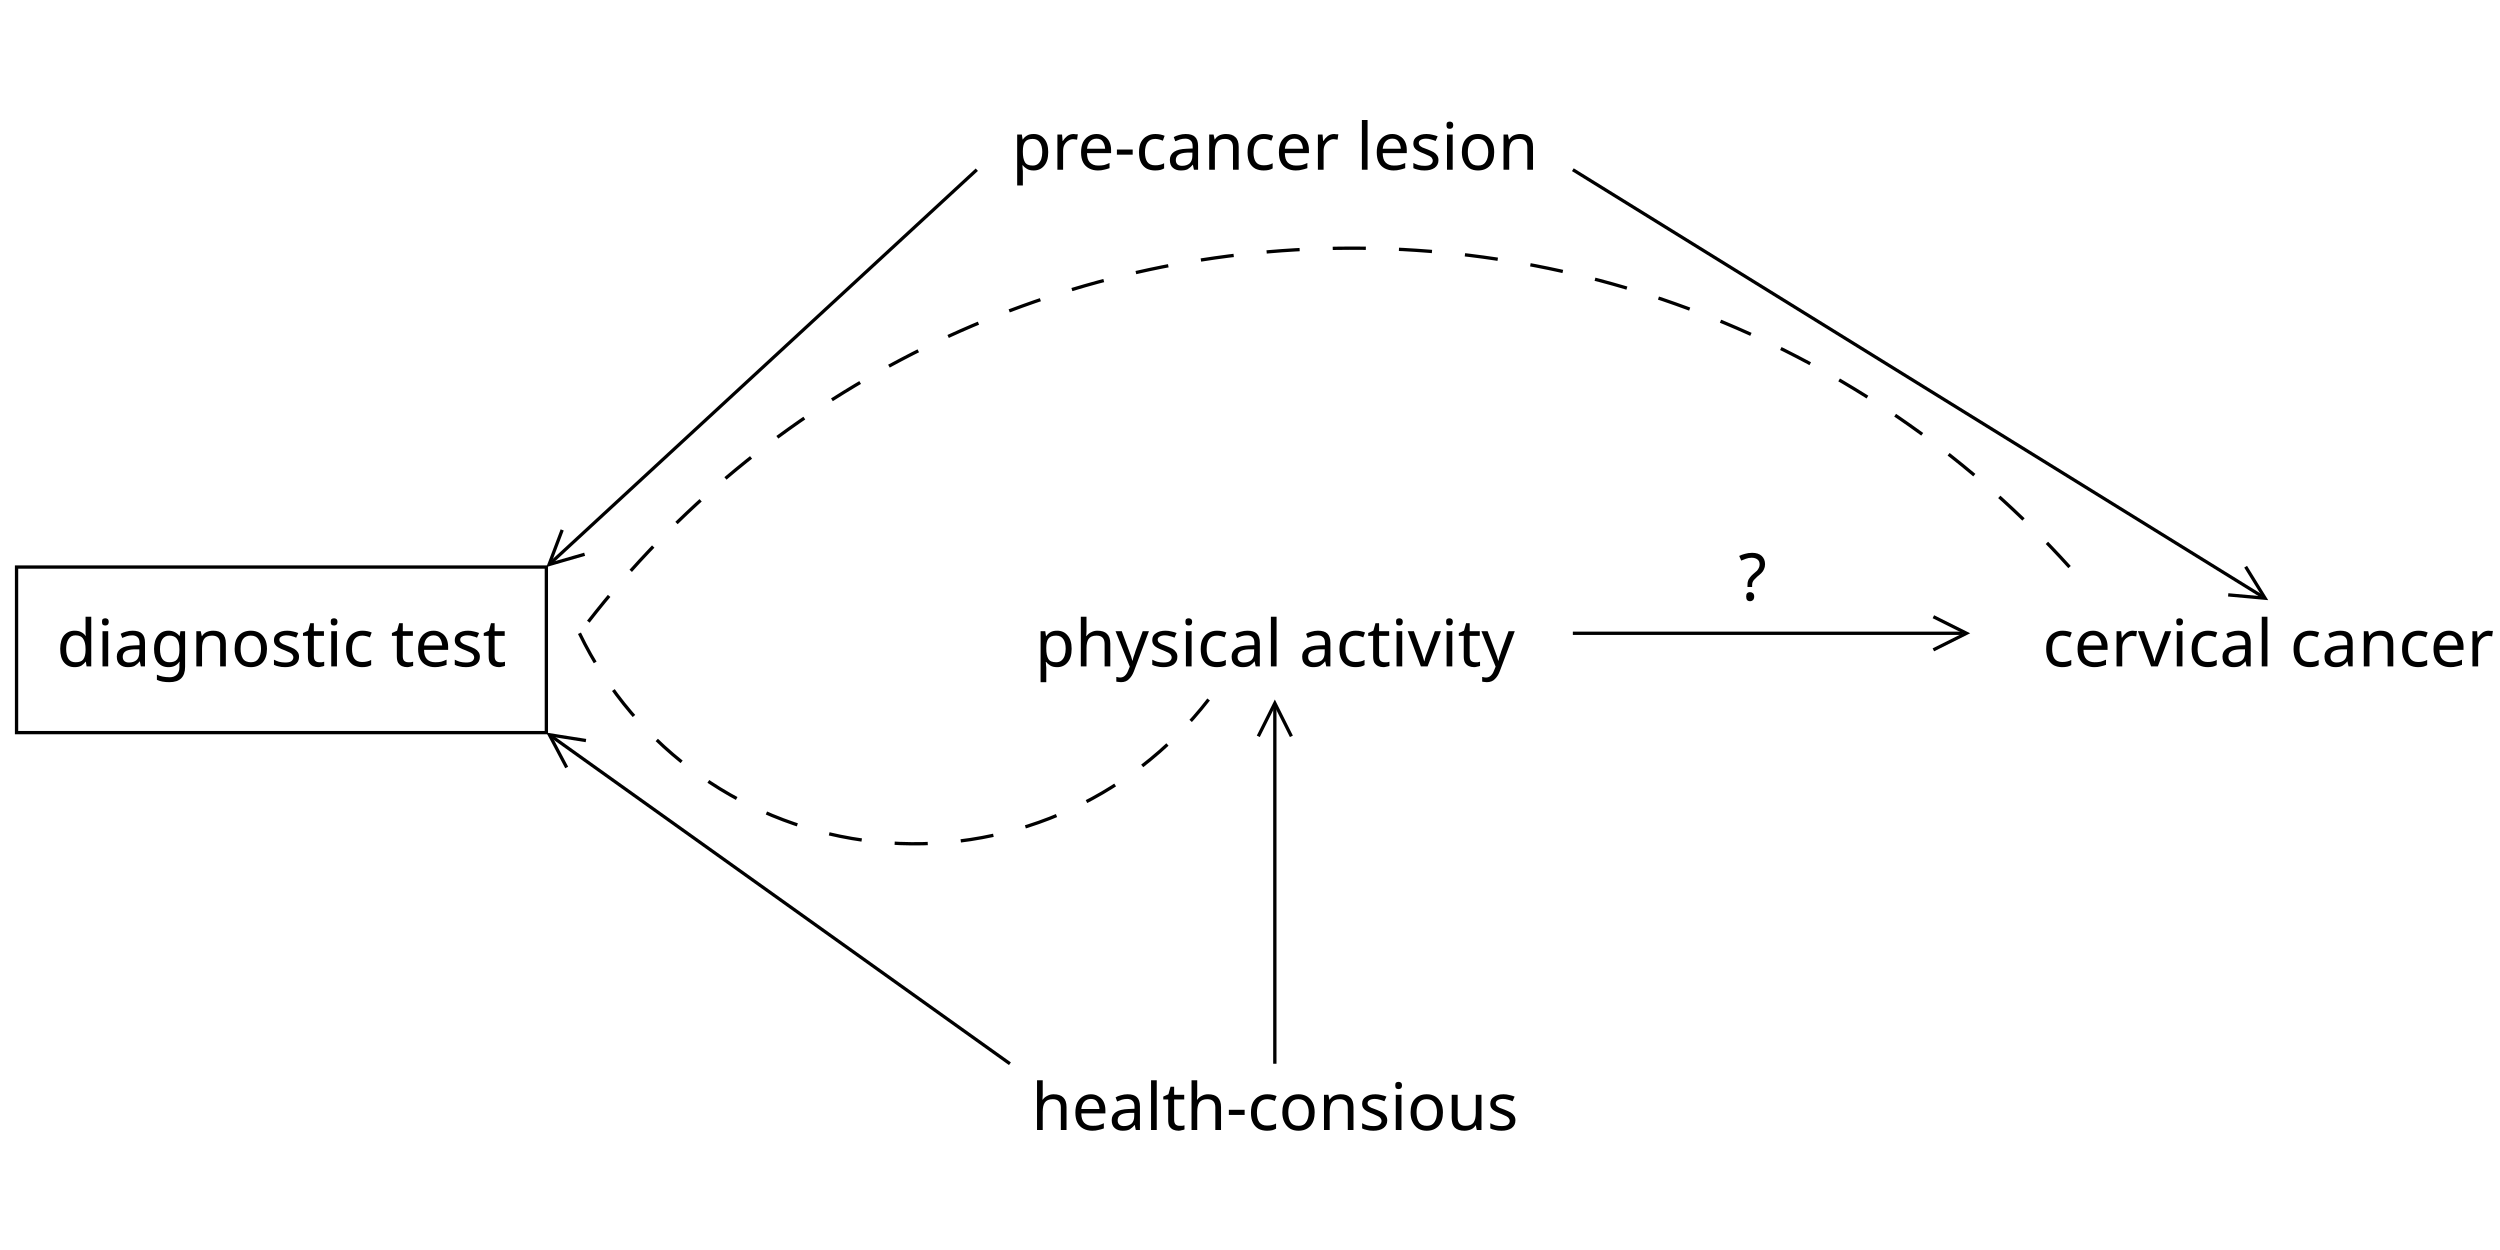
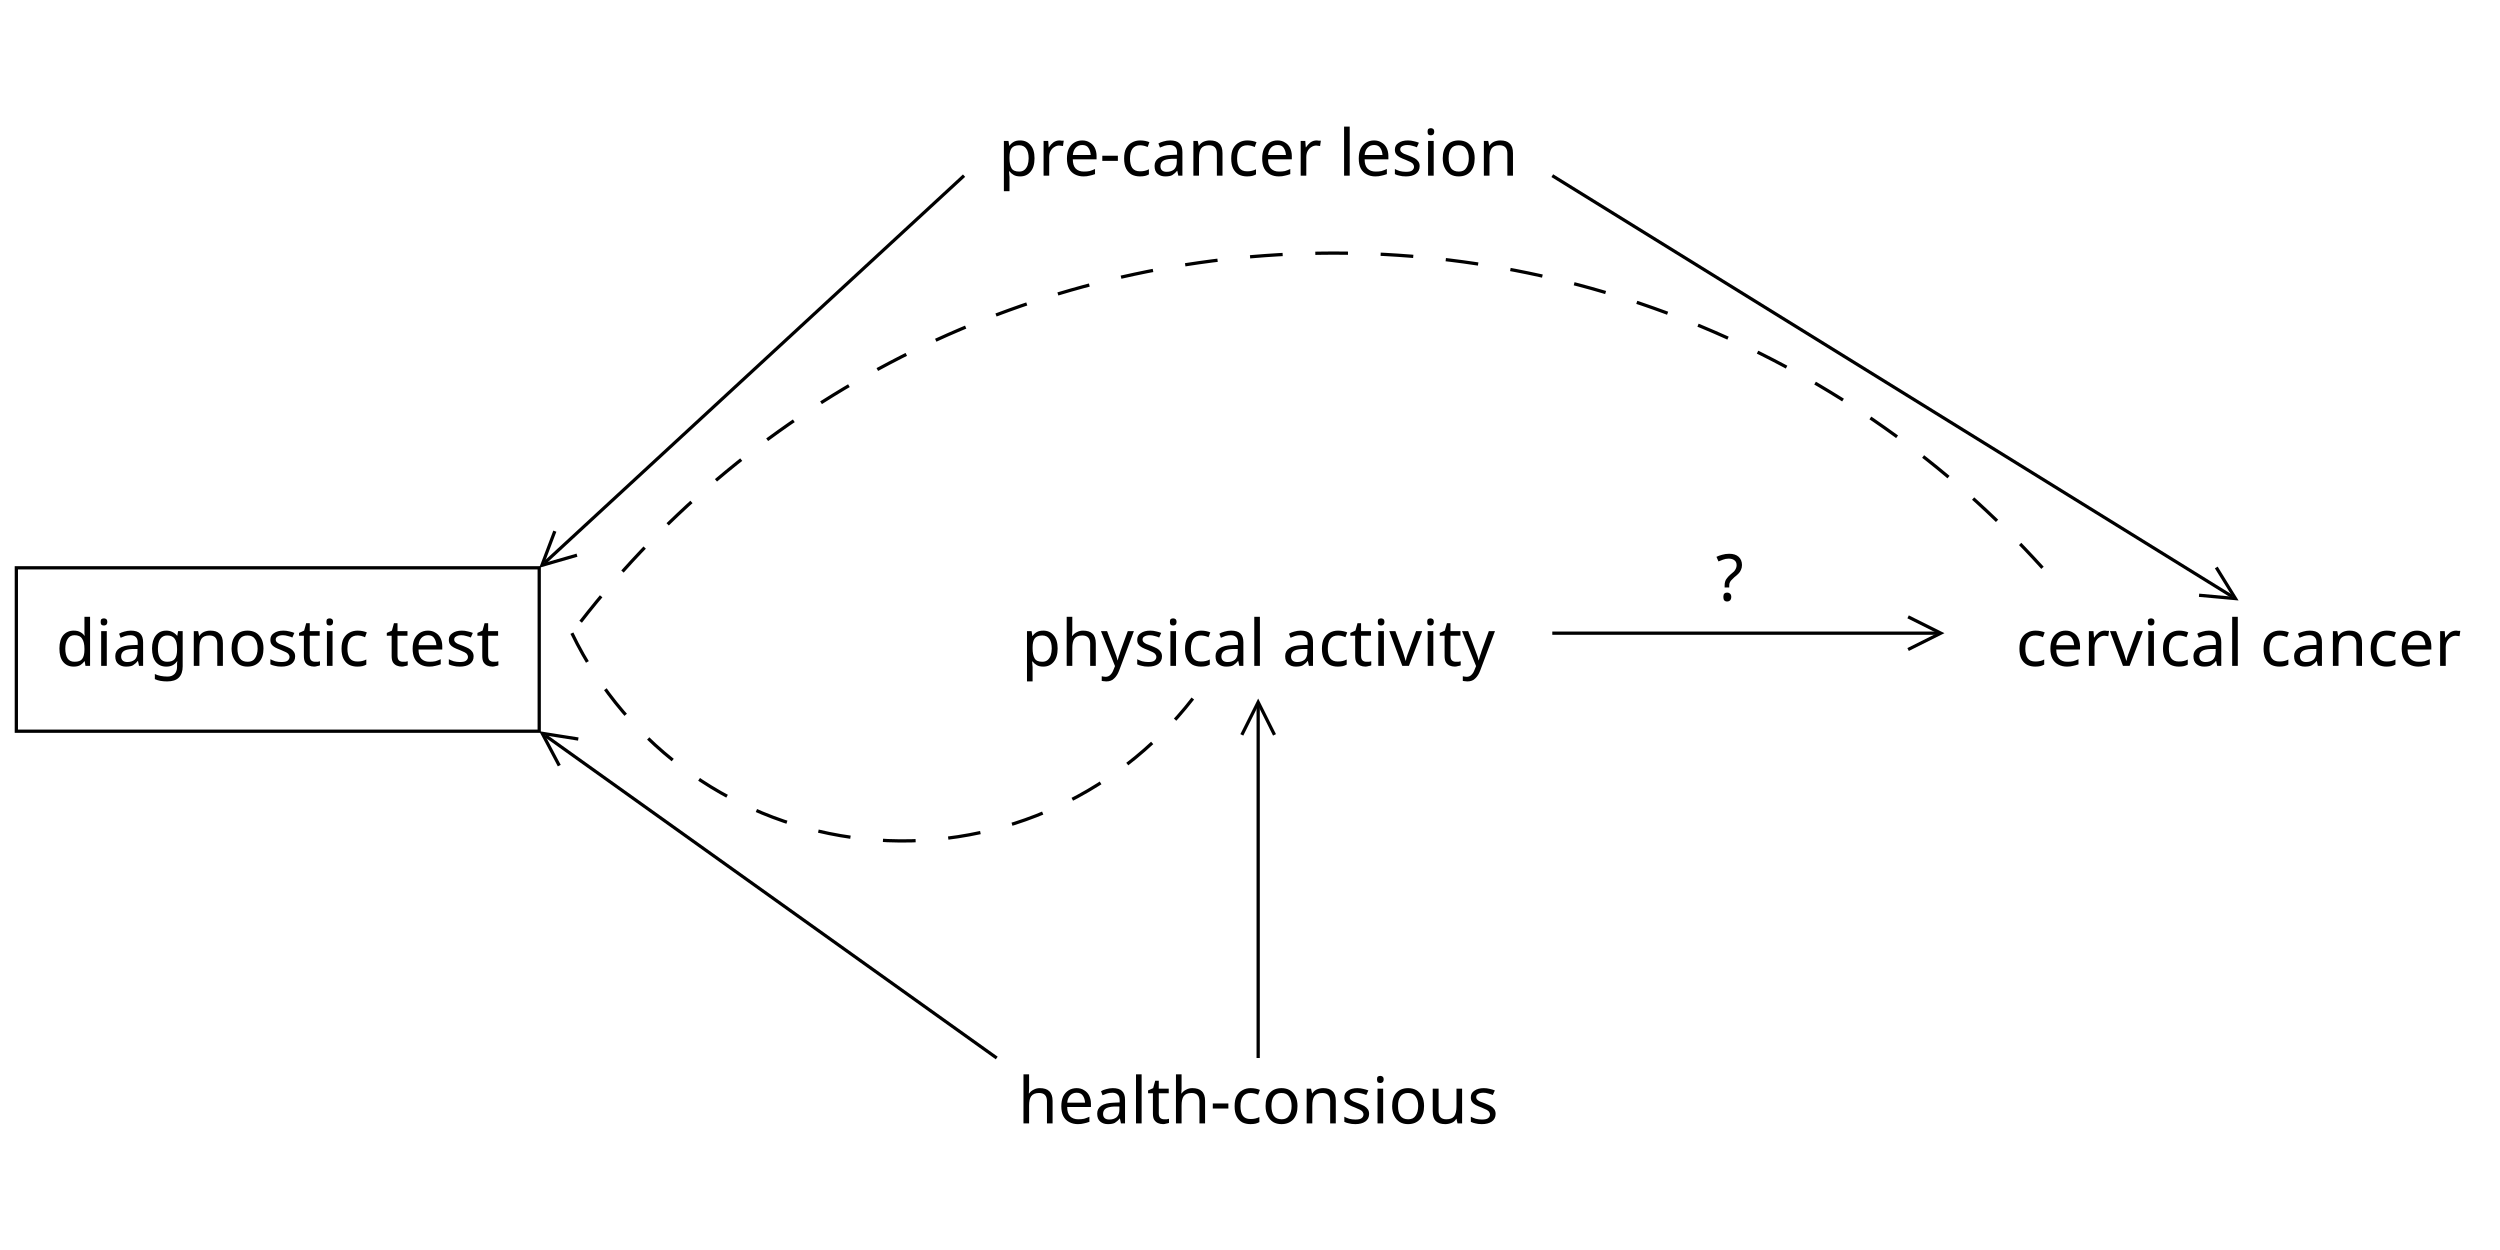
- <svg xmlns="http://www.w3.org/2000/svg" width="8cm" height="4cm" viewBox="53 46 151 63">
+ <svg xmlns="http://www.w3.org/2000/svg" width="8cm" height="4cm" viewBox="53 46 153 63">
  <text font-size="3.951" style="fill: #000000;text-anchor:middle;font-family:sans-serif;font-style:normal;font-weight:normal" x="130" y="50">
    <tspan x="130" y="50">pre-cancer lesion</tspan>
  </text>
  <text font-size="3.951" style="fill: #000000;text-anchor:middle;font-family:sans-serif;font-style:normal;font-weight:normal" x="70" y="80">
    <tspan x="70" y="80">diagnostic test</tspan>
  </text>
  <text font-size="3.951" style="fill: #000000;text-anchor:middle;font-family:sans-serif;font-style:normal;font-weight:normal" x="130" y="108">
    <tspan x="130" y="108">health-consious</tspan>
  </text>
  <text font-size="3.951" style="fill: #000000;text-anchor:middle;font-family:sans-serif;font-style:normal;font-weight:normal" x="130" y="80">
    <tspan x="130" y="80">physical activity</tspan>
  </text>
  <text font-size="3.951" style="fill: #000000;text-anchor:middle;font-family:sans-serif;font-style:normal;font-weight:normal" x="190" y="80">
    <tspan x="190" y="80">cervical cancer</tspan>
  </text>
  <rect style="fill: none; fill-opacity:0; stroke-width: 0.2; stroke: #000000" x="54" y="74" width="32" height="10" />
  <g>
    <line style="fill: none; fill-opacity:0; stroke-width: 0.2; stroke: #000000" x1="114" y1="104" x2="86.364" y2="84.26" />
    <polyline style="fill: none; fill-opacity:0; stroke-width: 0.2; stroke: #000000" points="88.391,84.479 86.182,84.13 87.228,86.106 " />
  </g>
  <g>
    <line style="fill: none; fill-opacity:0; stroke-width: 0.2; stroke: #000000" x1="130" y1="104" x2="130" y2="82.447" />
    <polyline style="fill: none; fill-opacity:0; stroke-width: 0.2; stroke: #000000" points="131,84.224 130,82.224 129,84.224 " />
  </g>
  <g>
    <line style="fill: none; fill-opacity:0; stroke-width: 0.2; stroke: #000000" x1="148" y1="78" x2="171.553" y2="78" />
    <polyline style="fill: none; fill-opacity:0; stroke-width: 0.2; stroke: #000000" points="169.776,79 171.776,78 169.776,77 " />
  </g>
  <g>
    <line style="fill: none; fill-opacity:0; stroke-width: 0.2; stroke: #000000" x1="112" y1="50" x2="86.329" y2="73.697" />
    <polyline style="fill: none; fill-opacity:0; stroke-width: 0.2; stroke: #000000" points="86.956,71.757 86.164,73.848 88.312,73.227 " />
  </g>
  <g>
    <line style="fill: none; fill-opacity:0; stroke-width: 0.2; stroke: #000000" x1="148" y1="50" x2="189.62" y2="75.765" />
    <polyline style="fill: none; fill-opacity:0; stroke-width: 0.2; stroke: #000000" points="187.583,75.68 189.81,75.882 188.636,73.979 " />
  </g>
  <text font-size="3.951" style="fill: #000000;text-anchor:start;font-family:sans-serif;font-style:normal;font-weight:normal" x="158" y="76">
    <tspan x="158" y="76">?</tspan>
  </text>
  <path style="fill: none; fill-opacity:0; stroke-width: 0.2; stroke-dasharray: 2; stroke: #000000" d="M 88,78 A 22.461,22.461 0 0 0 126,82" />
  <path style="fill: none; fill-opacity:0; stroke-width: 0.2; stroke-dasharray: 2; stroke: #000000" d="M 178,74 A 58.413,58.413 0 0 0 88,78" />
</svg>
